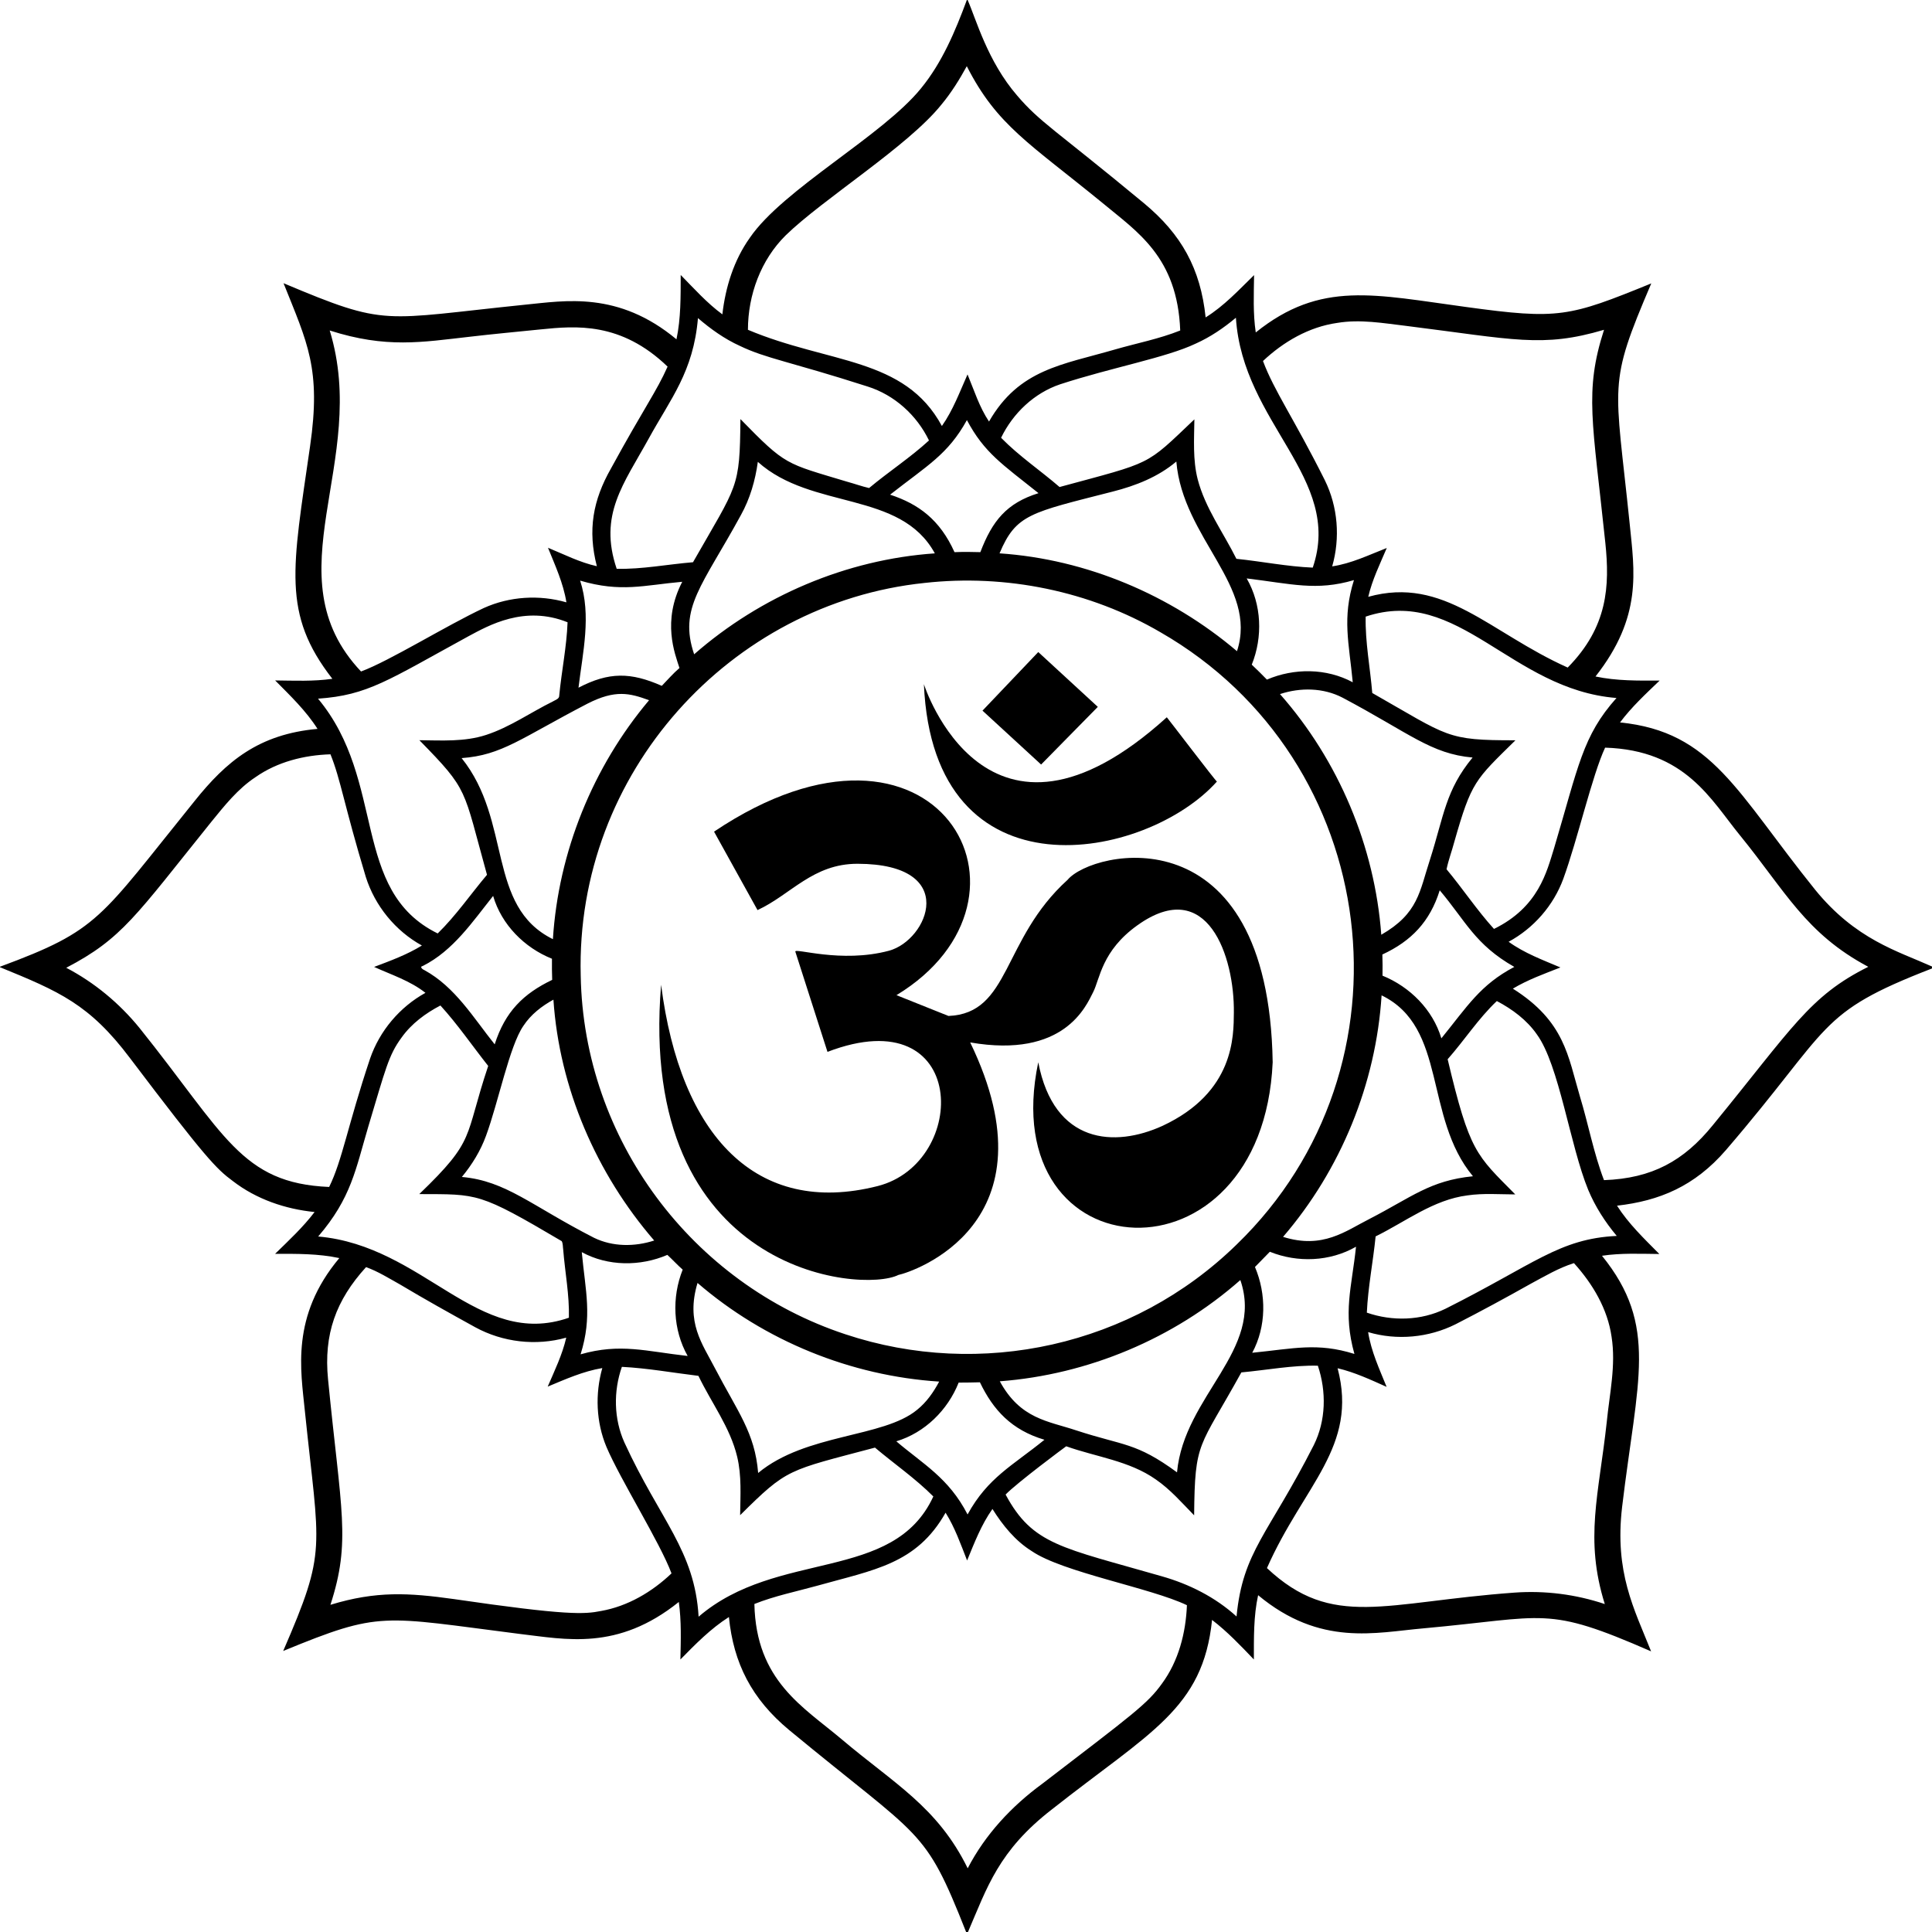
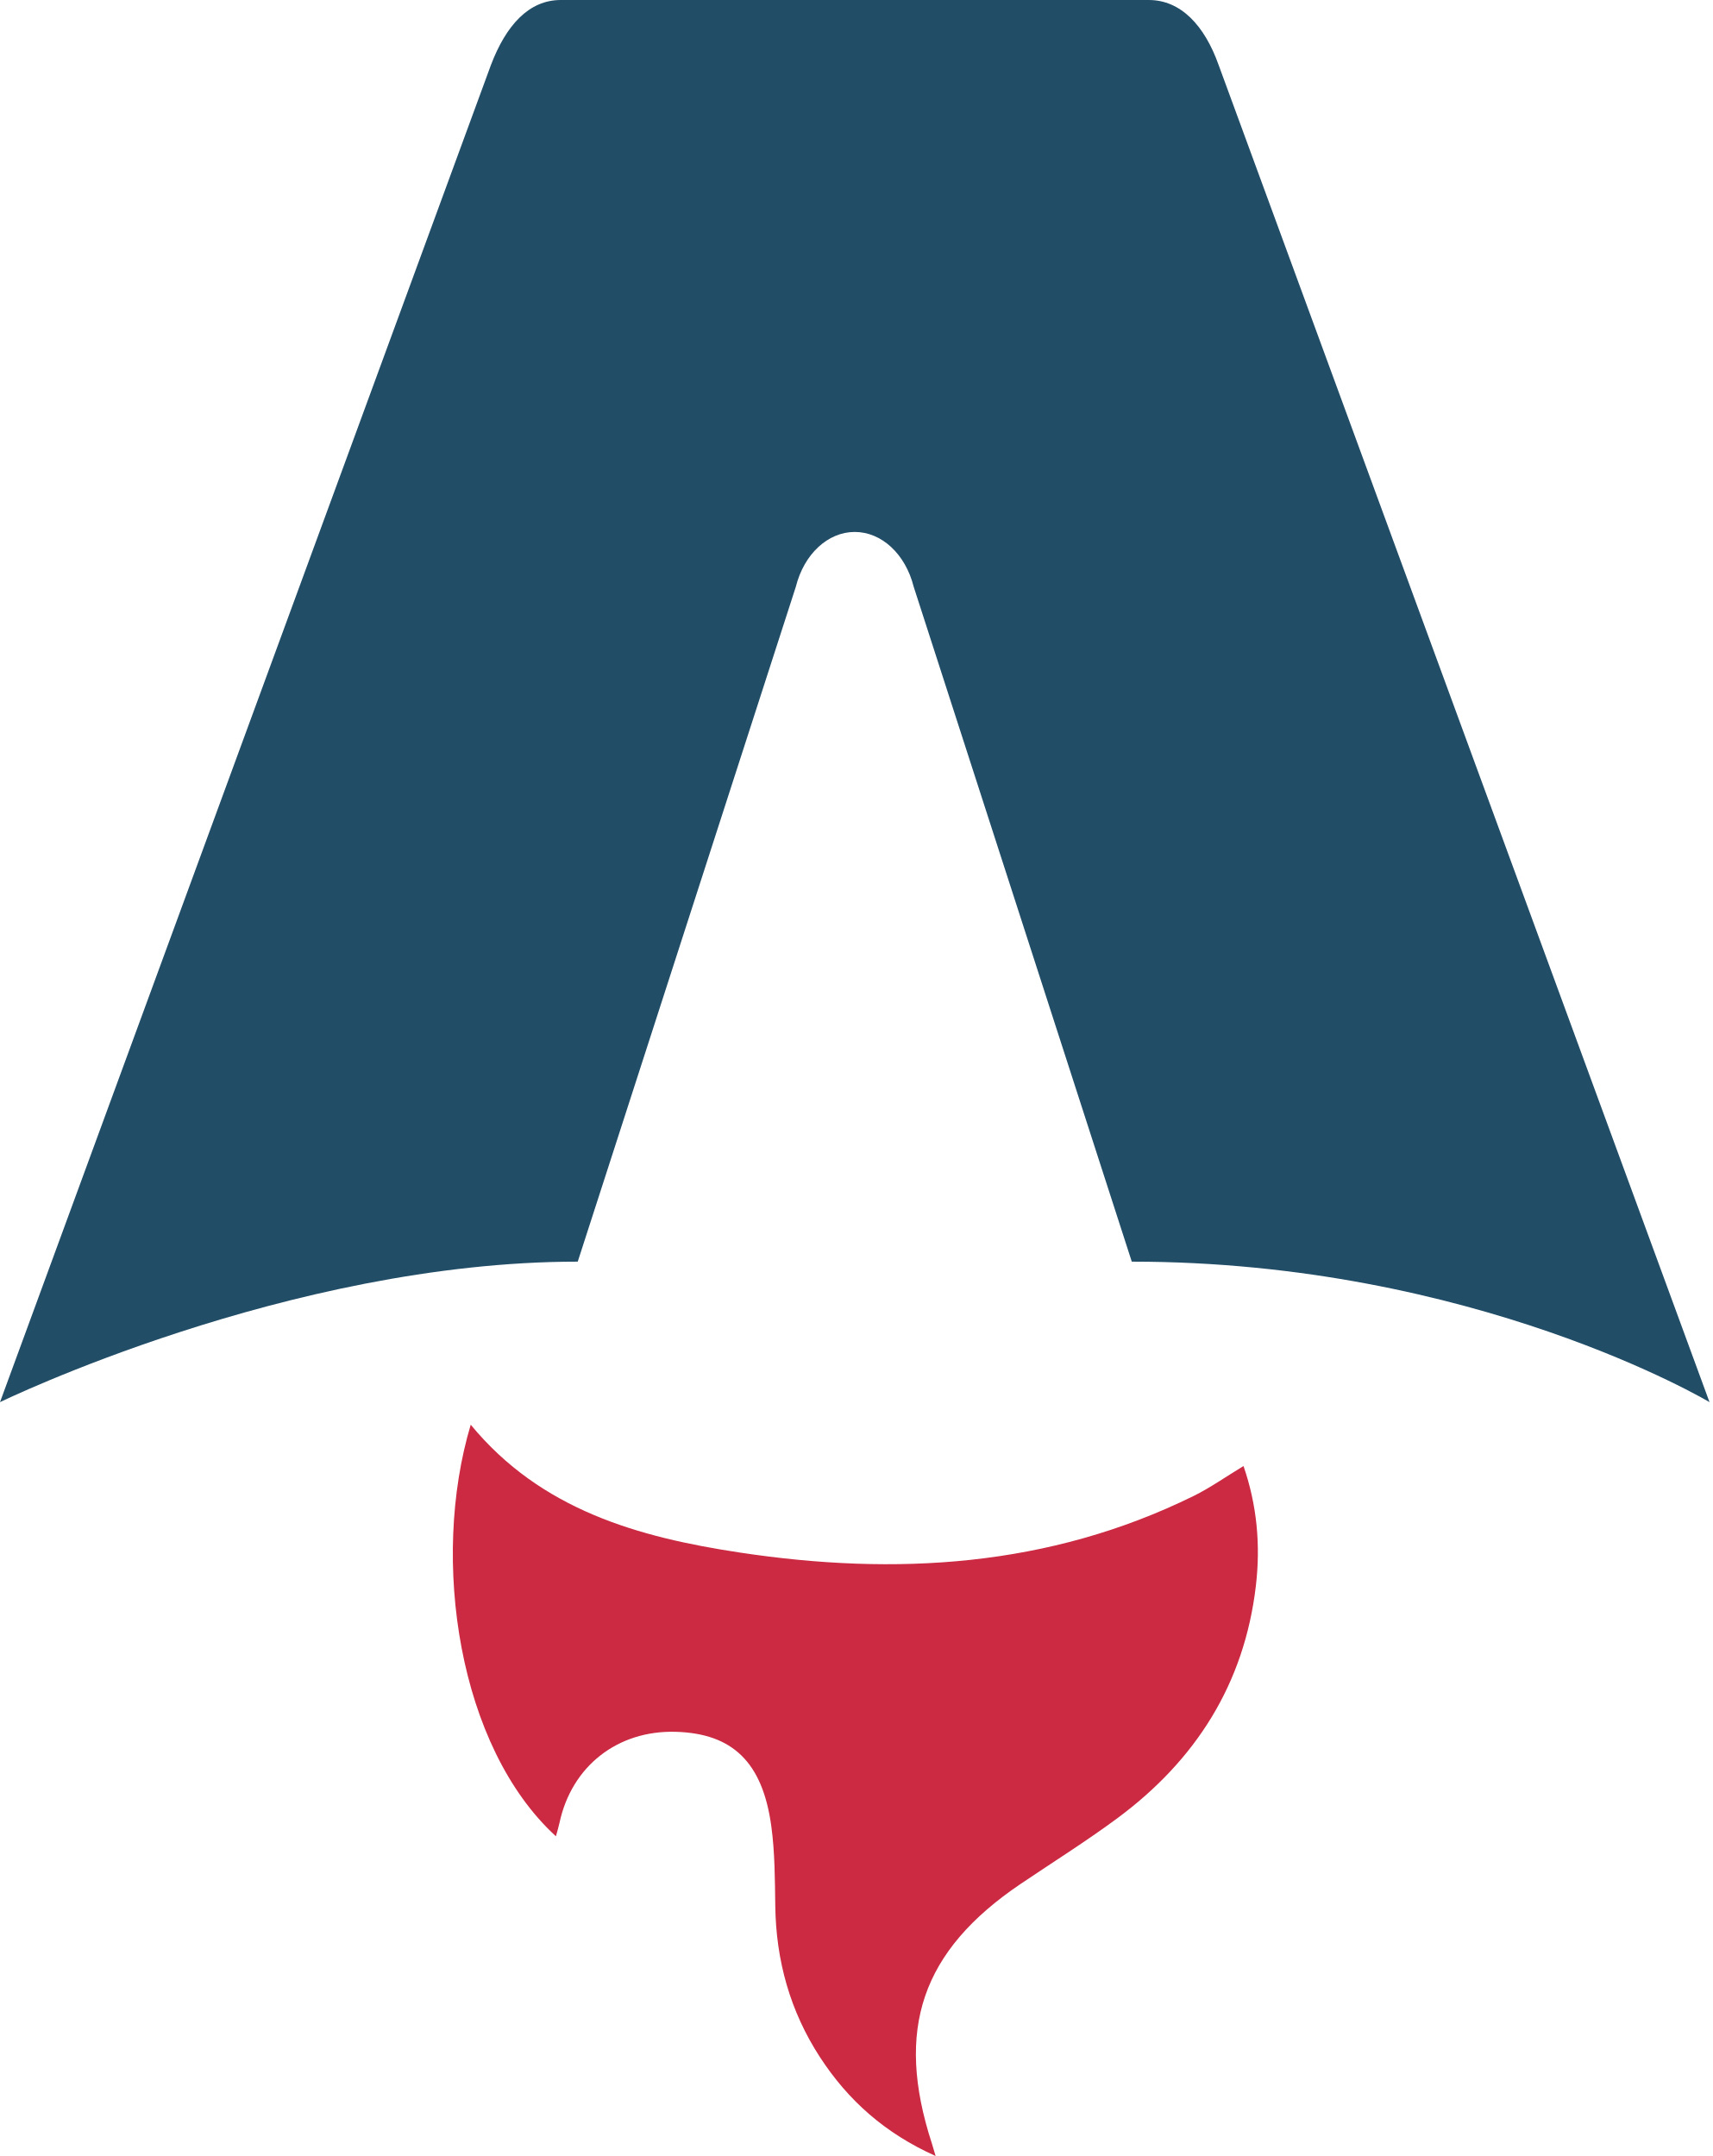
- <svg xmlns="http://www.w3.org/2000/svg" version="1.1" id="Layer_1" x="0px" y="0px" viewBox="0 0 4000 4000" enable-background="new 0 0 4000 4000" xml:space="preserve">
-   <g>
-     <g id="layer1_2_" transform="translate(-210.63 -364.11)">
-       <path id="path2396_2_" d="M2360.24,1714.113l-115.465,121.317l121.355,111.552l117.403-119.379L2360.24,1714.113z" />
-       <path id="path3168_2_" d="M2123.458,1780.641c0,0,129.144,407.036,502.934,68.504c1.976,1.938,101.749,133.057,103.725,133.057    C2585.281,2144.629,2143.025,2232.701,2123.458,1780.641z" />
-       <path id="path3170_2_" d="M1778.998,2248.355l-90.009-162.427c460.545-309.2,709.726,136.97,377.704,338.57l107.639,43.048    c128.523-5.27,110.041-158.087,246.585-281.806c51.533-61.995,416.18-143.518,424.666,377.704    c-21.311,472.974-577.987,440.32-485.344,0c32.605,169.931,158.6,176.773,257.41,131.55    c149.579-69.906,146.955-186.791,147.556-234.179c1.474-116.323-54.616-284.587-199.491-181.152    c-74.336,53.073-77.61,110.894-91.985,138.946c-14.336,28.053-59.67,137.474-254.412,103.726    c181.684,375.651-119.185,475.385-148.71,481.429c-76.293,38.398-540.828-3.138-491.233-600.809    c39.793,313.113,197.222,480.383,448.185,416.839c189.976-48.085,189.162-390.103-103.725-277.893l-66.528-207.45    c-2.829-8.796,94.232,24.682,193.734-1.937c80.787-21.621,147.548-179.476-64.591-180.057    C1893.495,2152.224,1848.161,2216.389,1778.998,2248.355z" />
-     </g>
-     <path d="M3757.96,1842c-162.545-201.695-212.523-327.025-403.84-346.28c23.88-31.96,53.24-59.12,81.96-86.64   c-44.36,0.16-89.16,0.76-132.76-8.48c97.573-124.213,80.52-217.9,70.76-316.24c-30.363-296.36-46.265-284.643,44.72-497.6   c-170.317,69.415-191.823,75.115-382.68,48.92c-189.768-25.458-301.433-55.768-436.2,52.6c-5.88-39.32-4-79.12-3.48-118.72   c-31.76,30.96-62.28,64.04-100.32,87.6c-10.48-100.928-50.075-172.24-128.24-236.88C2184.988,268.767,2153.108,253.23,2106,197.96   C2044.25,126.588,2020.777,39.093,2003.36,0h-1.6c-23.88,64.32-50.96,129.2-94.84,182.84   c-79.455,98.263-285.755,208.7-354.56,309.56c-33.04,46.4-50.4,102.24-56.76,158.44c-32.08-23.52-58.52-53.36-86.28-81.52   c-0.12,44.52,0.48,89.4-8.76,133.2c-120.655-100.453-231.365-79.685-312.36-71.8c-300.535,30.727-284.805,46.673-501.16-44.36   c49.207,123.208,78.23,176.987,54.92,337.56c-36.465,253.253-58.61,346.755,46.16,481.48c-39.24,5.64-78.96,3.8-118.44,3.36   c31.24,31.56,63.72,62.6,87.72,100.32c-121.81,10.923-188.908,67.315-254.68,149.56C204.938,1903.38,206.038,1925.265,0,2001.48   v1.04c122.152,49.95,185.06,76.413,269.28,188.36c155.867,205.955,178.533,229.193,212.96,254.52   c48.52,37.44,108.44,57.92,169.08,63.96c-24.12,31.72-53.36,58.88-81.8,86.6c44.44-0.12,89.32-0.6,133,8.76   c-100.868,120.413-79.655,232.528-71.4,315.88c30.075,291.487,46.602,286.532-44.8,497.56   c202.977-83.542,202.755-71.715,489.16-35.36c95.25,11.06,202.9,35.938,329.92-66.08c5.52,39.44,4.2,79.36,3.28,119.08   c31.2-31.72,62.64-63.92,100.44-87.92c9.568,95.785,47.188,169.618,124.76,234c276.323,228.385,279.772,199.02,366.36,418.12h3.84   c39.803-92.362,63.147-168.285,174.12-254.12c203.183-160.327,312.37-207.598,331.24-392c31.64,24.2,59.08,53.16,86.56,81.88   c0.08-44.48-0.8-89.4,8.8-133.08c128.993,107.257,243.542,77.173,342.4,68.64c256.383-23.21,252.025-48.117,471.24,47.64   c-35.355-88.55-75.895-163.218-60.04-299c31.605-264.507,75.57-375.04-41.64-520.04c39.32-5.88,79.12-4.04,118.72-3.64   c-31.2-31.52-63.64-62.4-87.6-100.04c87.405-9.965,160.327-39.845,225.4-115.08c222.005-258.313,185.92-282.765,426.72-376.08v-4   C3928.995,1969.032,3842.115,1945.52,3757.96,1842z M3346.76,1445.12c-70.222,78.548-78.68,141.008-129.24,311.12   c-15.093,48.085-31.73,121.685-124.4,167c-35.36-39.04-64.52-83.12-98.2-123.52c4.04-19.28,11.04-37.76,16.08-56.76   c35.637-125.018,42.84-127.925,126.56-210.28c-144.17,0.152-137.093-7.235-296.44-97.92c-4.36-52.72-14.76-105.08-13.64-158.12   C3019.652,1212.203,3127.938,1427.708,3346.76,1445.12z M2804.16,2803.2c-76.845-24.175-126.155-10.91-211.52-2.44   c29.32-54.44,29.52-121.16,5.64-177.6c10.32-10.44,20.52-21,30.8-31.52c57.36,23.12,124.4,20.52,178.4-10.44   C2798.492,2666.762,2779.998,2716.6,2804.16,2803.2z M1984.8,2862.52c14.68-0.24,29.32-0.04,44-0.64   c27.495,57.36,65.473,98.788,133.6,119c-66.04,53.677-117.07,78.025-159.16,154.64c-38.885-75.718-92.82-104.708-147.52-151.44   C1914.76,2966.32,1962.28,2919.4,1984.8,2862.52z M1569.68,3049.64c-6.705-83.47-42.473-126.667-89.8-217.56   c-25.655-49.7-60.358-94.033-35.72-175.88c138.8,119.84,317.32,192.48,500.28,204.24c-11.64,21.92-26.2,42.8-45.72,58.44   C1828.502,2977.005,1668.712,2967.46,1569.68,3049.64z M2070,2859.84c182.8-13.88,360.4-88.36,498-209.64   c49.96,145.335-116.46,239.105-131.12,398.12c-85.46-62.597-110.155-54.57-208.72-86.88   C2169.865,2941.988,2112.617,2938.105,2070,2859.84z M2560.48,2576.52c-216.095,211.14-530.867,278.855-810.2,185.96   c-317.545-104.788-542.055-403.36-547.96-742.52c-11.085-420.262,310.633-771.355,711.84-813.04   c168.12-18.76,342.12,16.64,488.36,102.04C2863.085,1573.528,2940.738,2208.482,2560.48,2576.52z M1201.12,1202.12   c84.935,24.962,131.588,9.488,211.4,2.4c-42.365,81.792-15.287,148.58-5.76,178.52c-13.2,11.32-24.52,24.48-36.6,36.92   c-64.16-28.252-109.147-29.182-172.44,3.84C1206.48,1350.48,1224.72,1274.64,1201.12,1202.12z M1216.52,1456.72   c57.458-29.252,87.075-21.75,127.32-7c-116.52,138.32-187.72,314.16-199.12,494.72c-138.017-68.172-84.032-244.337-189-374.88   C1039.223,1563.635,1078.31,1528.513,1216.52,1456.72z M1142.76,1984.96c-0.16,14.56-0.04,29.16,0.48,43.76   c-59.73,28.68-97.432,65.775-119.04,133.52c-43.92-54.92-81.8-118.76-145.32-153.56c-3.12-1.04-11.44-7.04-3.48-8.76   c62.92-31.64,102.88-91.52,145.56-145C1038.36,1914.48,1085.72,1962.12,1142.76,1984.96z M1083.64,2123.92   c15.28-23.4,37.92-40.92,62.16-54.24c12.28,183.24,88.84,360.04,208.64,498.68c-40.48,13.16-85.92,13.2-124.64-5.68   c-129.493-66.205-182.008-117.83-273.56-125.92c21.12-25.52,38.68-54.12,50.04-85.32   C1031.645,2282.585,1054.943,2165.165,1083.64,2123.92z M1204.52,2592.44c54.08,29.56,121.04,29.76,177.16,5.68   c10.84,9.88,20.68,20.84,31.76,30.52c-22.92,57.56-20.28,124.44,10.28,178.76c-86.458-9.633-139.435-26.963-221.68-3.4   C1226.748,2725.225,1212.1,2673.777,1204.52,2592.44z M2029.72,1143.16c-17.84-0.6-35.68-0.72-53.52,0.04   c-30.215-67.137-74.357-99.692-133.36-119.04c77.303-60.688,119.66-83.135,159.04-154.4c35.927,67.692,73.39,91.517,148.24,151.28   C2084.1,1041.557,2054.407,1078.45,2029.72,1143.16z M2304.12,1017.68c47.2-12,93.8-30.32,131.36-62.12   c13.22,159.138,169.68,258.327,125.56,392.64c-137.4-116.48-311.52-190.4-491.6-202.56   C2103.665,1064.26,2133.653,1061.37,2304.12,1017.68z M1935.48,1145.68c-183,12.6-360.44,88.32-498.32,208.96   c-32.677-95.975,16.805-141.515,96.8-288.28c18.92-33.96,29.8-71.72,35.04-110.12   C1680.965,1056.67,1864.11,1014.938,1935.48,1145.68z M2800.72,1412.56c-54.52-29.32-121.24-29.68-177.72-5.52   c-10.12-10.64-20.76-20.76-31.36-30.92c23.12-57.4,20.6-124.6-10.52-178.56c92.177,11.13,144.08,26.517,222.08,3.48   C2778.435,1279.933,2793.015,1331.107,2800.72,1412.56z M3048.84,1568.4c-56.15,68.073-59.17,120.282-88.24,211.36   c-21.56,65.672-23.825,111.31-100.8,155.52c-13.6-182.92-88.28-360.72-209.72-498.24c42.28-13.96,89.84-13.32,129.76,7.52   C2919.1,1518.483,2962.525,1560.708,3048.84,1568.4z M2656.44,2560.8c119.52-138.88,192.44-317.12,204-500.04   c136.583,66.395,86.888,251.64,189.12,374.56c-89.002,8.877-126.475,43.147-213.84,88.16   C2785.775,2548.645,2738.928,2586.745,2656.44,2560.8z M2862.32,2020c0.4-14.6,0.08-29.2-0.28-43.8   c59.685-27.635,98.485-67.813,118.76-132.92c53.84,63.675,72.998,112.388,154.44,158.6c-70.672,37.142-97.248,81.682-151.04,147.88   C2966.44,2090.36,2919.16,2043.12,2862.32,2020z M2768.48,668.56c47.56-8,95.52,0.56,142.8,6.16   c222.895,27.915,281.818,45.903,409.68,8.08c-41.175,128.07-23.545,189.872,2.72,441.2c9.28,89.21,5.145,173.875-77.92,258.12   c-162.685-72.807-255.515-190.14-412.92-146.48c8.16-35.28,24.24-67.92,38.32-101.08c-37.04,14.44-73.28,32.16-113,38.04   c16.92-58.84,11.84-123.48-15.28-178.44c-64.147-128.13-104.885-184.707-128-246.72C2657.24,707.52,2710.2,676.8,2768.48,668.56z    M2558.8,657.84c13.99,219.185,222.515,331.9,159.12,517.36c-53.08-2.2-105.32-12.84-158.08-18.24   c-27.16-54.56-64.6-104.96-80.16-164.64c-10.36-40.56-7.32-82.72-6.84-124.08c-102.835,97.852-84.75,87.318-279.12,140.08   c-39.92-34.48-84.08-64.12-121.08-101.96c24.64-50.84,68.48-92.64,122.4-110.76c106.508-34.772,219.668-55.15,280.4-84.12   C2505.72,697.96,2533.4,679.12,2558.8,657.84z M1626.8,487.16c77.133-75.188,252.945-184.217,322.12-270.36   c20.44-24.56,37.4-51.76,52.72-79.76c62.535,123.002,129.987,159.652,281.76,283.8c70.44,58.755,154.413,111.027,160.12,263.4   c-43.72,17.52-90.2,26.32-135.32,39.4c-108.837,31.667-198.103,40.435-260.56,149.12c-20-29.96-30.76-64.6-44.48-97.56   c-16.2,36.28-30,74-53.08,106.8c-77.292-143.138-234.407-128.67-401.56-199.2C1548.56,610.92,1575.16,538.04,1626.8,487.16z    M1445.04,658.6c26.28,22.56,54.76,42.96,86.4,57.36c54.925,26.47,102.443,32.167,264.96,84.32   c55.6,17.56,101.72,59.36,126.96,111.64c-38.96,35.72-83.48,64.64-124,98.52c-15.4-3.52-30.28-9-45.52-13.12   c-128.153-38.617-126.16-32.675-220.88-129.68c-1.3,145.022-5.527,133.99-98.16,296.4c-52.68,4.32-105,14.76-158,13.64   c-37.807-111.795,14.115-174.982,66.44-269.88C1388.21,825.735,1435.755,769.56,1445.04,658.6z M682.64,684.24   c117.21,37.495,190.79,24.117,288.92,13.08c49.28-5.84,98.68-10.28,148.04-15.36c72.155-7.252,165.792-16.14,262.56,77.08   c-22.847,51.648-48.42,84.88-117.08,210.68c-37.652,66.048-48.617,127.963-29.36,202.56c-35.44-7.88-67.84-24.48-101.16-38.2   c14.88,36.84,31.8,73.4,38.12,113c-56.12-16.08-117.52-12.4-170.84,11.68c-78.085,36.505-195.075,109.625-254.36,131.48   C559.138,1190.92,766.168,956.89,682.64,684.24z M969.88,1317.32c41.578-22.267,115.875-64.925,205.2-28.96   c-1.88,50.72-12.32,100.68-17.2,151.2c0.52,7.68-8.28,9.52-13.44,12.84c-46.2,22.76-88.88,53.2-138.16,69.24   c-44.56,14.52-91.88,11.32-138,10.88c102.98,105.113,89.815,98.088,140,278.64c-34.08,40.4-64.12,84.4-102.08,121.44   c-180.818-88.808-105.492-315.423-247.76-486.08C761.57,1439.373,803.083,1408.492,969.88,1317.32z M288.36,2127.72   c-41.56-50.88-92.96-93.56-151.2-124.04c116.152-60.745,143.507-107.26,300.24-302c27.44-33.68,54.96-68.56,91.68-92.72   c45.08-31.64,100.6-45.56,155.12-47.24c21.165,52.175,28.113,104.633,73.16,253.88c18.92,59.84,61.12,111.68,116.12,142   c-30.88,19.04-65.12,31.56-98.92,44.32c36.08,16.36,74.84,28.76,106.28,53.64c-53.28,29.44-94.88,78.68-114.68,136.24   c-46.388,138.673-57.383,210.328-84.68,265.68C498.878,2449.715,465.715,2348.745,288.36,2127.72z M658.76,2560.04   c68.6-79.76,77.535-139.073,103.76-227.6c35.705-118.77,41.852-147.717,69-184.44c20.4-28.68,49.4-50.04,80.32-66.24   c35.84,39.32,65.92,83.48,98.92,125.16c-50.41,150.623-24.36,151.537-142.72,265.32c122.253,0.452,122.688-4.117,294.96,97.44   c2.84,5.44,2.12,11.88,3.08,17.8c3.72,46.92,12.96,93.52,11.76,140.72C989.475,2793.798,878.297,2579.22,658.76,2560.04z    M1244.2,3335.4c-33.995,6.768-69.877,9.633-304.48-24.68c-93.54-13.07-160.755-17.135-255.6,11.88   c42.878-131.982,21.94-193.31-4.92-466.68c-9.303-93.48,16.25-163.895,78.68-232.48c24.84,8.92,47.28,23.12,70.24,35.88   c51.32,30.68,103.56,59.8,155.92,88.64c57.08,31.12,125.68,39.04,188.32,21.48c-8.16,35.4-24.08,68.2-38.4,101.4   c36.72-15.28,73.52-31.8,113.04-38.4c-15.08,53.48-12.92,111.84,8.6,163.28c28.855,67.857,110.898,198,134.68,261.8   C1349.92,3295.96,1299.6,3325.68,1244.2,3335.4z M1446.4,3347.2c-8.065-137.343-79.708-199.872-153.52-360.44   c-22.16-49.08-23.04-106.24-5.36-156.84c53.16,2.68,105.72,12.28,158.52,18.64c26.68,55.72,65.56,106.4,80.16,167.28   c9.56,39.68,6.64,80.76,6.16,121.2c98.565-97.815,97.515-91.635,279.16-139.92c40.16,33.88,83.68,63.84,120.84,101.16   C1849.81,3277.345,1609.462,3207.035,1446.4,3347.2z M2405.68,3485.76c-30.172,42.225-61.81,64.55-247.88,207.4   c-63.28,46.32-118.08,105-154.28,174.96c-62.662-127.517-152.84-175.56-260.72-266.96c-79.308-67.06-177.525-120.887-180.92-280.28   c41.84-16.68,86.08-25.64,129.36-37.6c117.74-33.117,206.19-44.652,266.48-151.4c19.28,30.8,31.36,65.28,44.56,98.96   c15.08-36.64,29.4-74.12,52.48-106.68c21.28,33.92,47.2,66,81.6,87.4c64.227,43.847,246.347,75.958,321.04,111.84   C2455.12,3380.72,2440.12,3439.04,2405.68,3485.76z M2560.12,3346.76c-43.96-40-98.24-67.24-155.2-83.36   c-206.82-59.595-266.915-64.662-322.92-169.08c23.588-24.415,122.975-98.337,125.48-99.96c61.96,22.16,130.56,29.92,185.48,68.68   c30.04,20.64,54.04,48.36,79.36,74.28c1.433-155.837,9.883-136.78,97.76-295.88c52.72-4.84,105.28-15.08,158.4-13.92   c17.92,53.36,16.92,113.56-8.4,164.4C2625.948,3177.03,2573.185,3211.485,2560.12,3346.76z M3336.6,2767.76   c9.32,59-4.28,118.08-10.04,176.72c-16.338,150.302-46.313,241.567-4,376.56c-59.92-20.12-123.68-28.24-186.76-23.72   c-269.3,19.46-376.92,76.648-512.72-50.76c75.958-171.853,189.218-250.958,146.28-413.76c35.36,8.32,68.44,23.8,101.48,38.56   c-15-36.96-32.04-73.64-38.28-113.36c59.68,17.68,125.44,11.56,181.08-16.28c52.52-26.88,104.44-55.08,155.88-84   c29-15.6,57.6-32.64,89.16-42.56C3297.4,2657.92,3328.4,2709.88,3336.6,2767.76z M2992.6,2709.68   c-50.44,24.64-110.04,26.32-162.72,8c2.44-52.96,12.92-105.12,18.2-157.84c62.16-30.56,119.56-75.96,190.12-84.92   c32.8-4.8,66-2.12,99-2c-81.015-81.955-94.385-87.498-140-279.88c34.84-39.44,63.52-84.2,101.84-120.48   c32,16.88,62.04,39.04,82.88,69.04c46.188,63.215,68.53,229.873,106.28,321.84c14.52,34.72,35,66.64,59.12,95.4   C3228.042,2564.623,3177.288,2617.05,2992.6,2709.68z M3545.84,2330c-59.667,73.33-125.067,109.76-224.96,113.36   c-21.52-56.32-32.32-115.92-49.88-173.48c-24.688-83.085-31.13-155.055-138.8-223c31-18.52,65.04-30.72,98.48-43.88   c-36.72-15.56-74.64-29.6-107.24-53.16c51.72-28,92.76-74.88,113.12-130.12c29.532-80.99,59.93-214.663,86.64-271.8   c166.755,5.18,219.085,108.125,279.52,181.92c93.83,115.208,135.558,202.778,265.36,271.84   C3746.125,2062.335,3710.88,2128.34,3545.84,2330z" />
-   </g>
+ <svg xmlns="http://www.w3.org/2000/svg" viewBox="0 0 85 107">
+   <path fill="#cb2a42" d="M27.589 91.136C22.756 86.718 21.344 77.433 23.358 70.707C26.85 74.948 31.689 76.291 36.7 77.05C44.438 78.22 52.036 77.782 59.223 74.246C60.045 73.841 60.805 73.303 61.704 72.757C62.378 74.714 62.553 76.689 62.318 78.7C61.745 83.596 59.309 87.378 55.433 90.245C53.883 91.392 52.244 92.417 50.643 93.498C45.726 96.821 44.396 100.718 46.243 106.386C46.287 106.525 46.327 106.663 46.426 107C43.916 105.876 42.082 104.24 40.684 102.089C39.209 99.819 38.507 97.308 38.47 94.591C38.451 93.269 38.451 91.934 38.273 90.631C37.839 87.453 36.347 86.03 33.536 85.948C30.652 85.864 28.37 87.647 27.765 90.455C27.719 90.671 27.652 90.884 27.585 91.134L27.589 91.136Z" />
+   <path fill="#224d67" d="M0 69.587C0 69.587 14.314 62.614 28.668 62.614L39.49 29.12C39.895 27.501 41.078 26.4 42.414 26.4C43.749 26.4 44.932 27.501 45.338 29.12L56.16 62.614C73.16 62.614 84.828 69.587 84.828 69.587C84.828 69.587 60.514 3.352 60.467 3.219C59.769 1.261 58.591 0 57.003 0H27.827C26.239 0 25.109 1.261 24.363 3.219C24.311 3.35 0 69.587 0 69.587Z" />
</svg>
